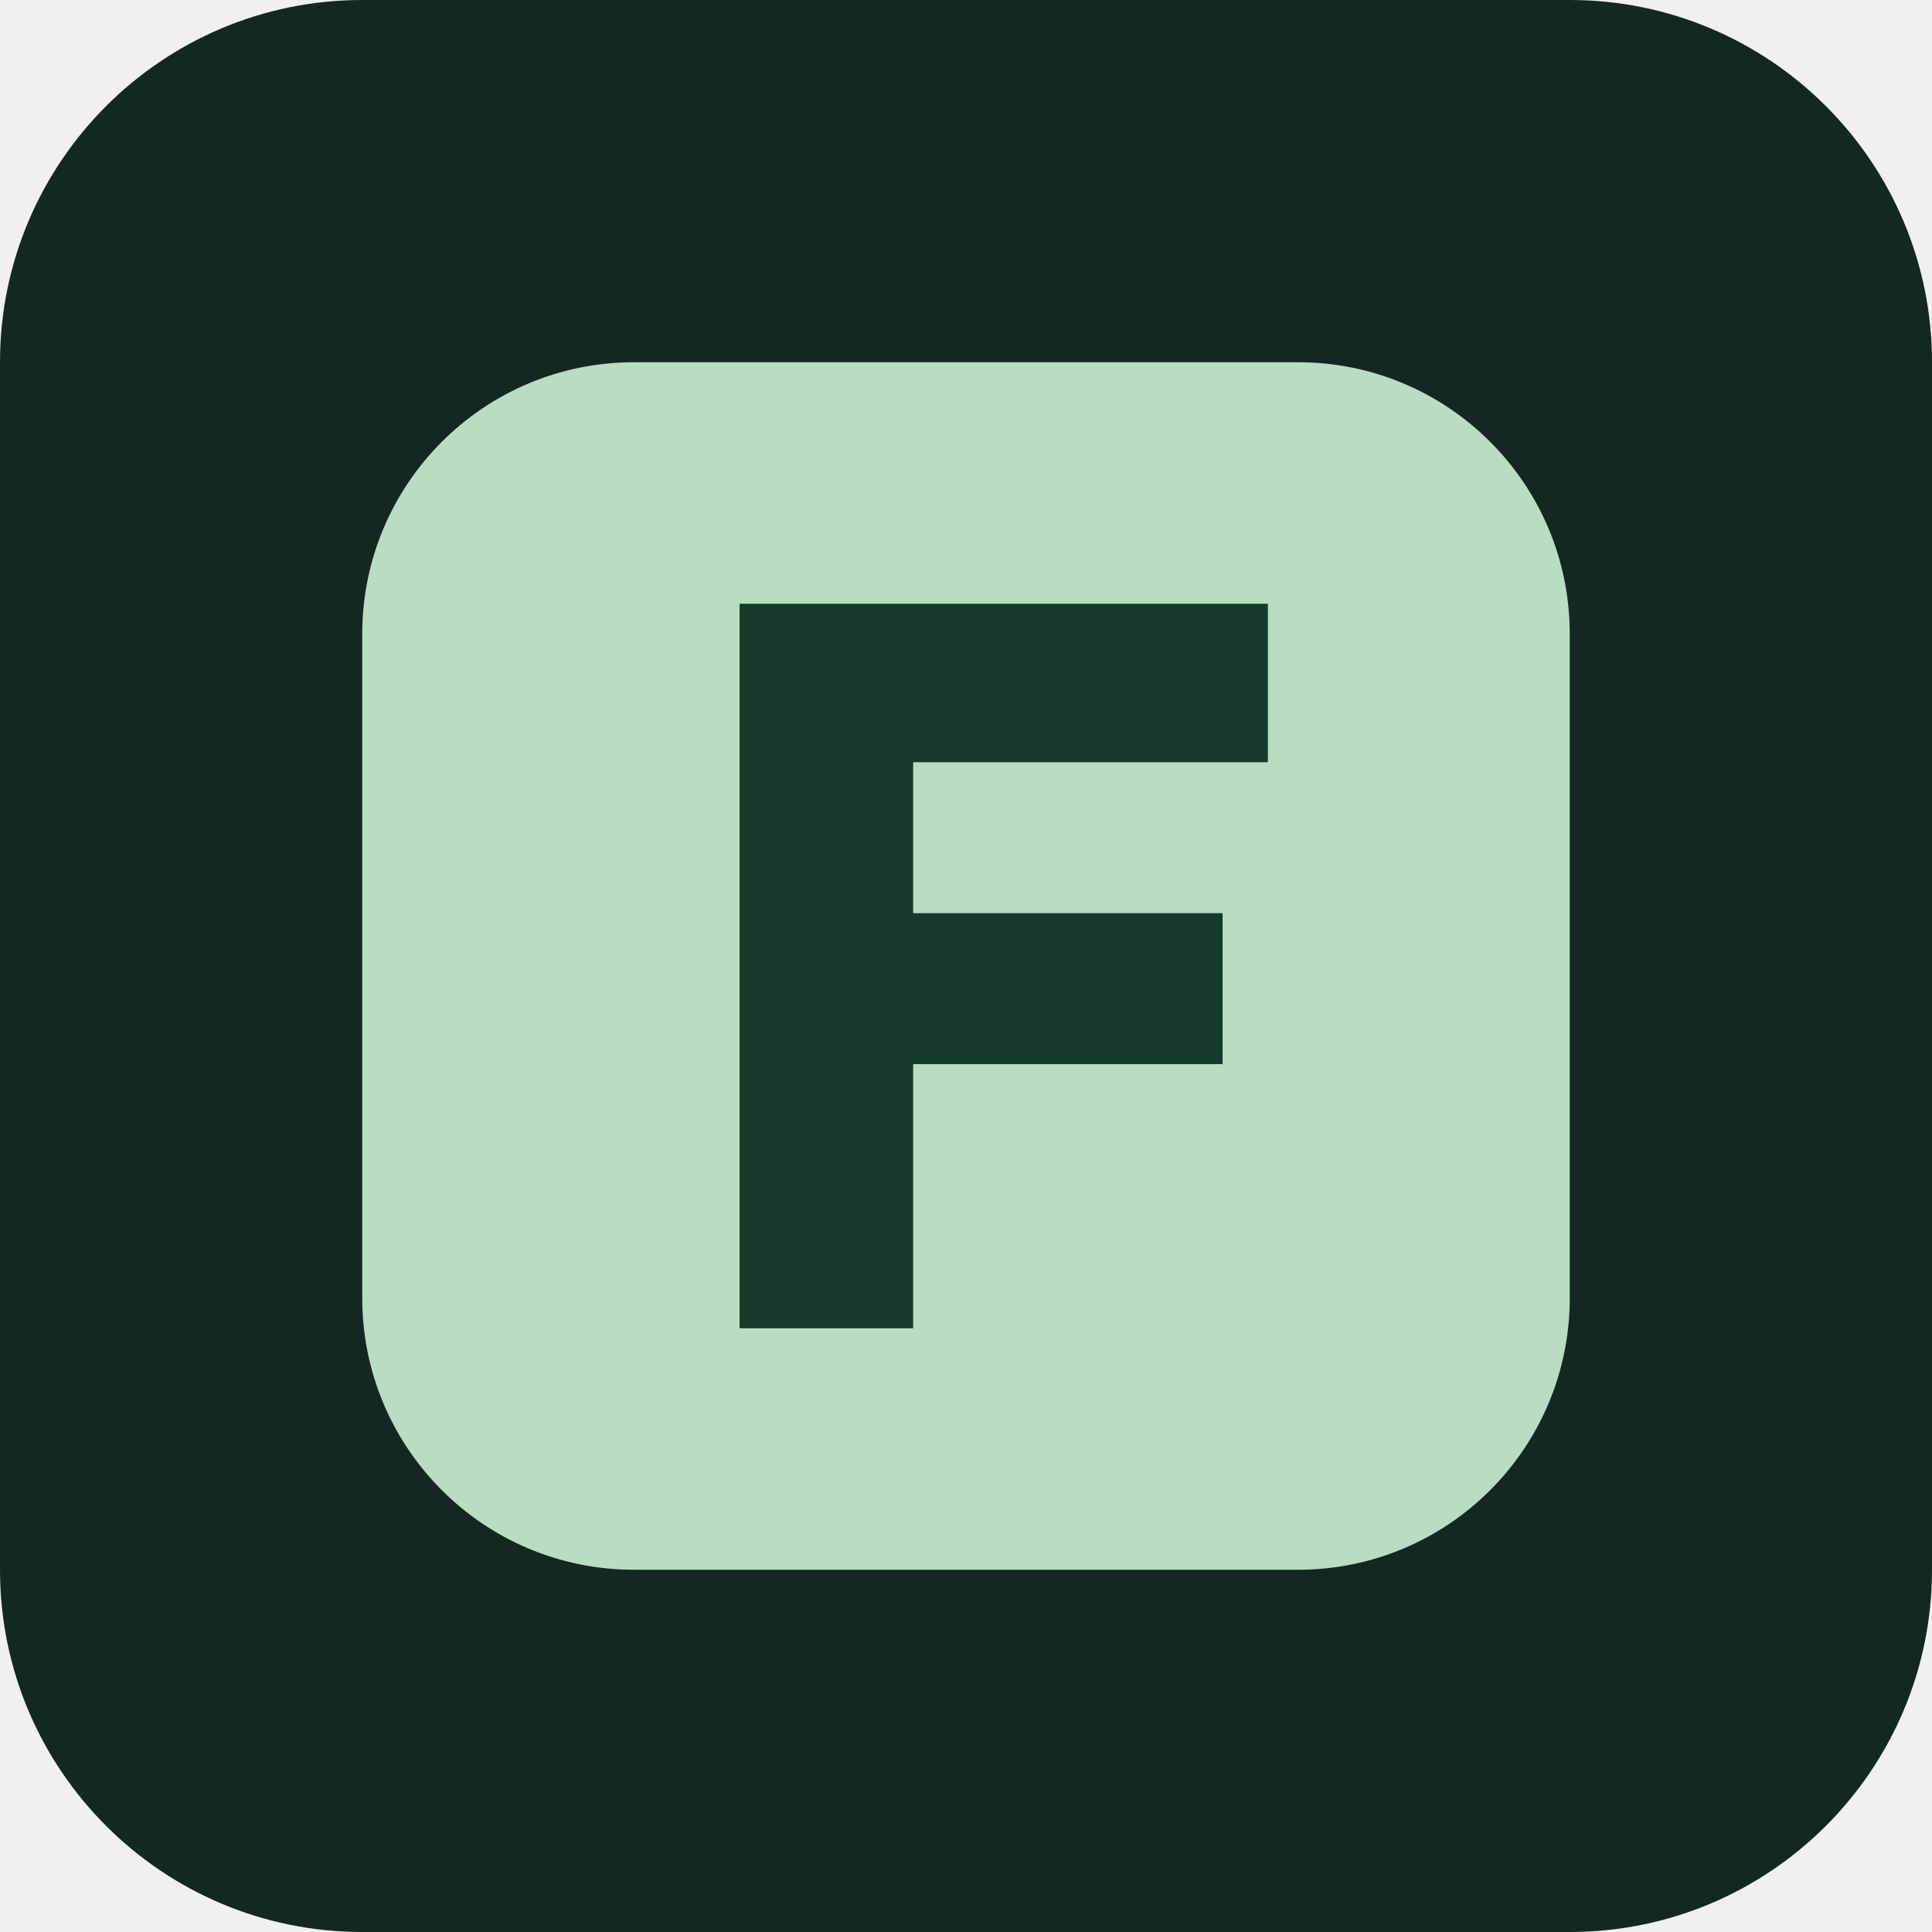
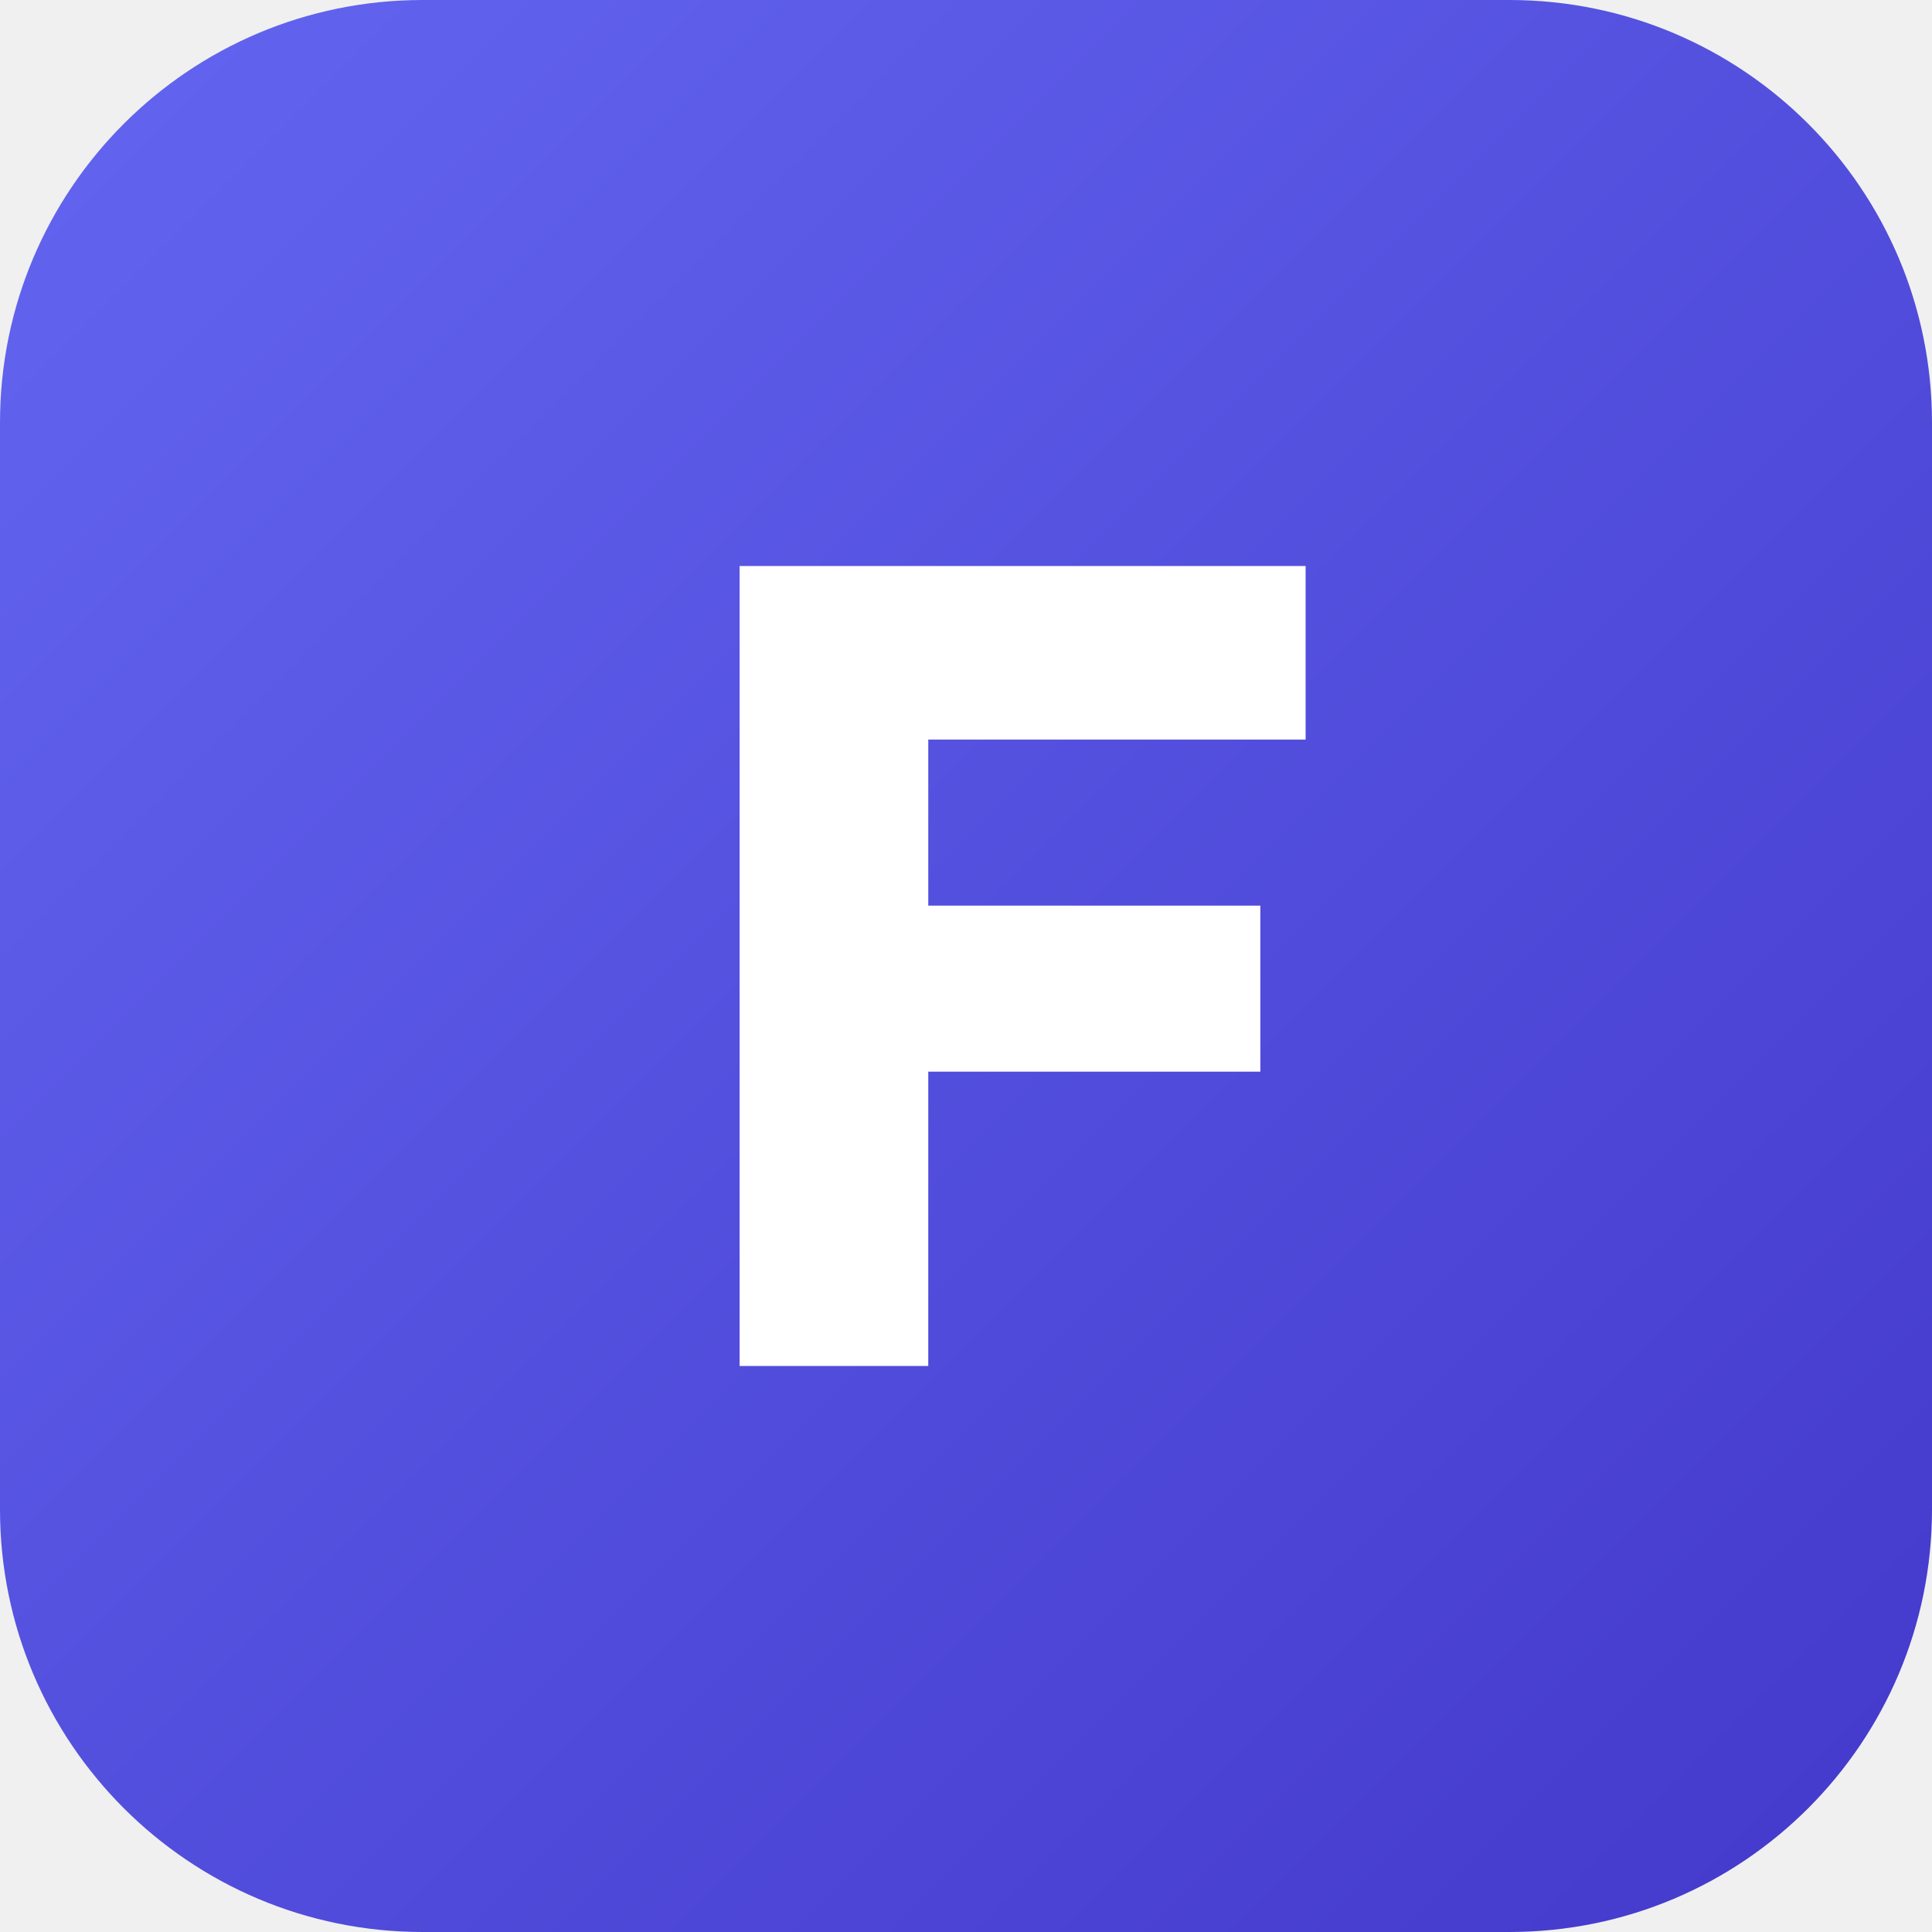
<svg xmlns="http://www.w3.org/2000/svg" viewBox="0 0 512 512">
-   <rect width="512" height="512" rx="96" fill="#142823" />
-   <rect x="96" y="96" width="320" height="320" rx="72" fill="#b9ddc2" />
-   <path d="M196 160h140v42h-94v40h82v40h-82v70h-46z" fill="#173b2b" />
+   <defs>
+     <linearGradient id="g" x1="0" y1="0" x2="1" y2="1">
+       <stop offset="0" stop-color="#6366f1" />
+       <stop offset="1" stop-color="#4338ca" />
+     </linearGradient>
+   </defs>
+   <rect width="512" height="512" rx="112" fill="url(#g)" />
+   <path d="M196 150h150v46h-100v44h88v44h-88v78h-50z" fill="#fff" />
</svg>
